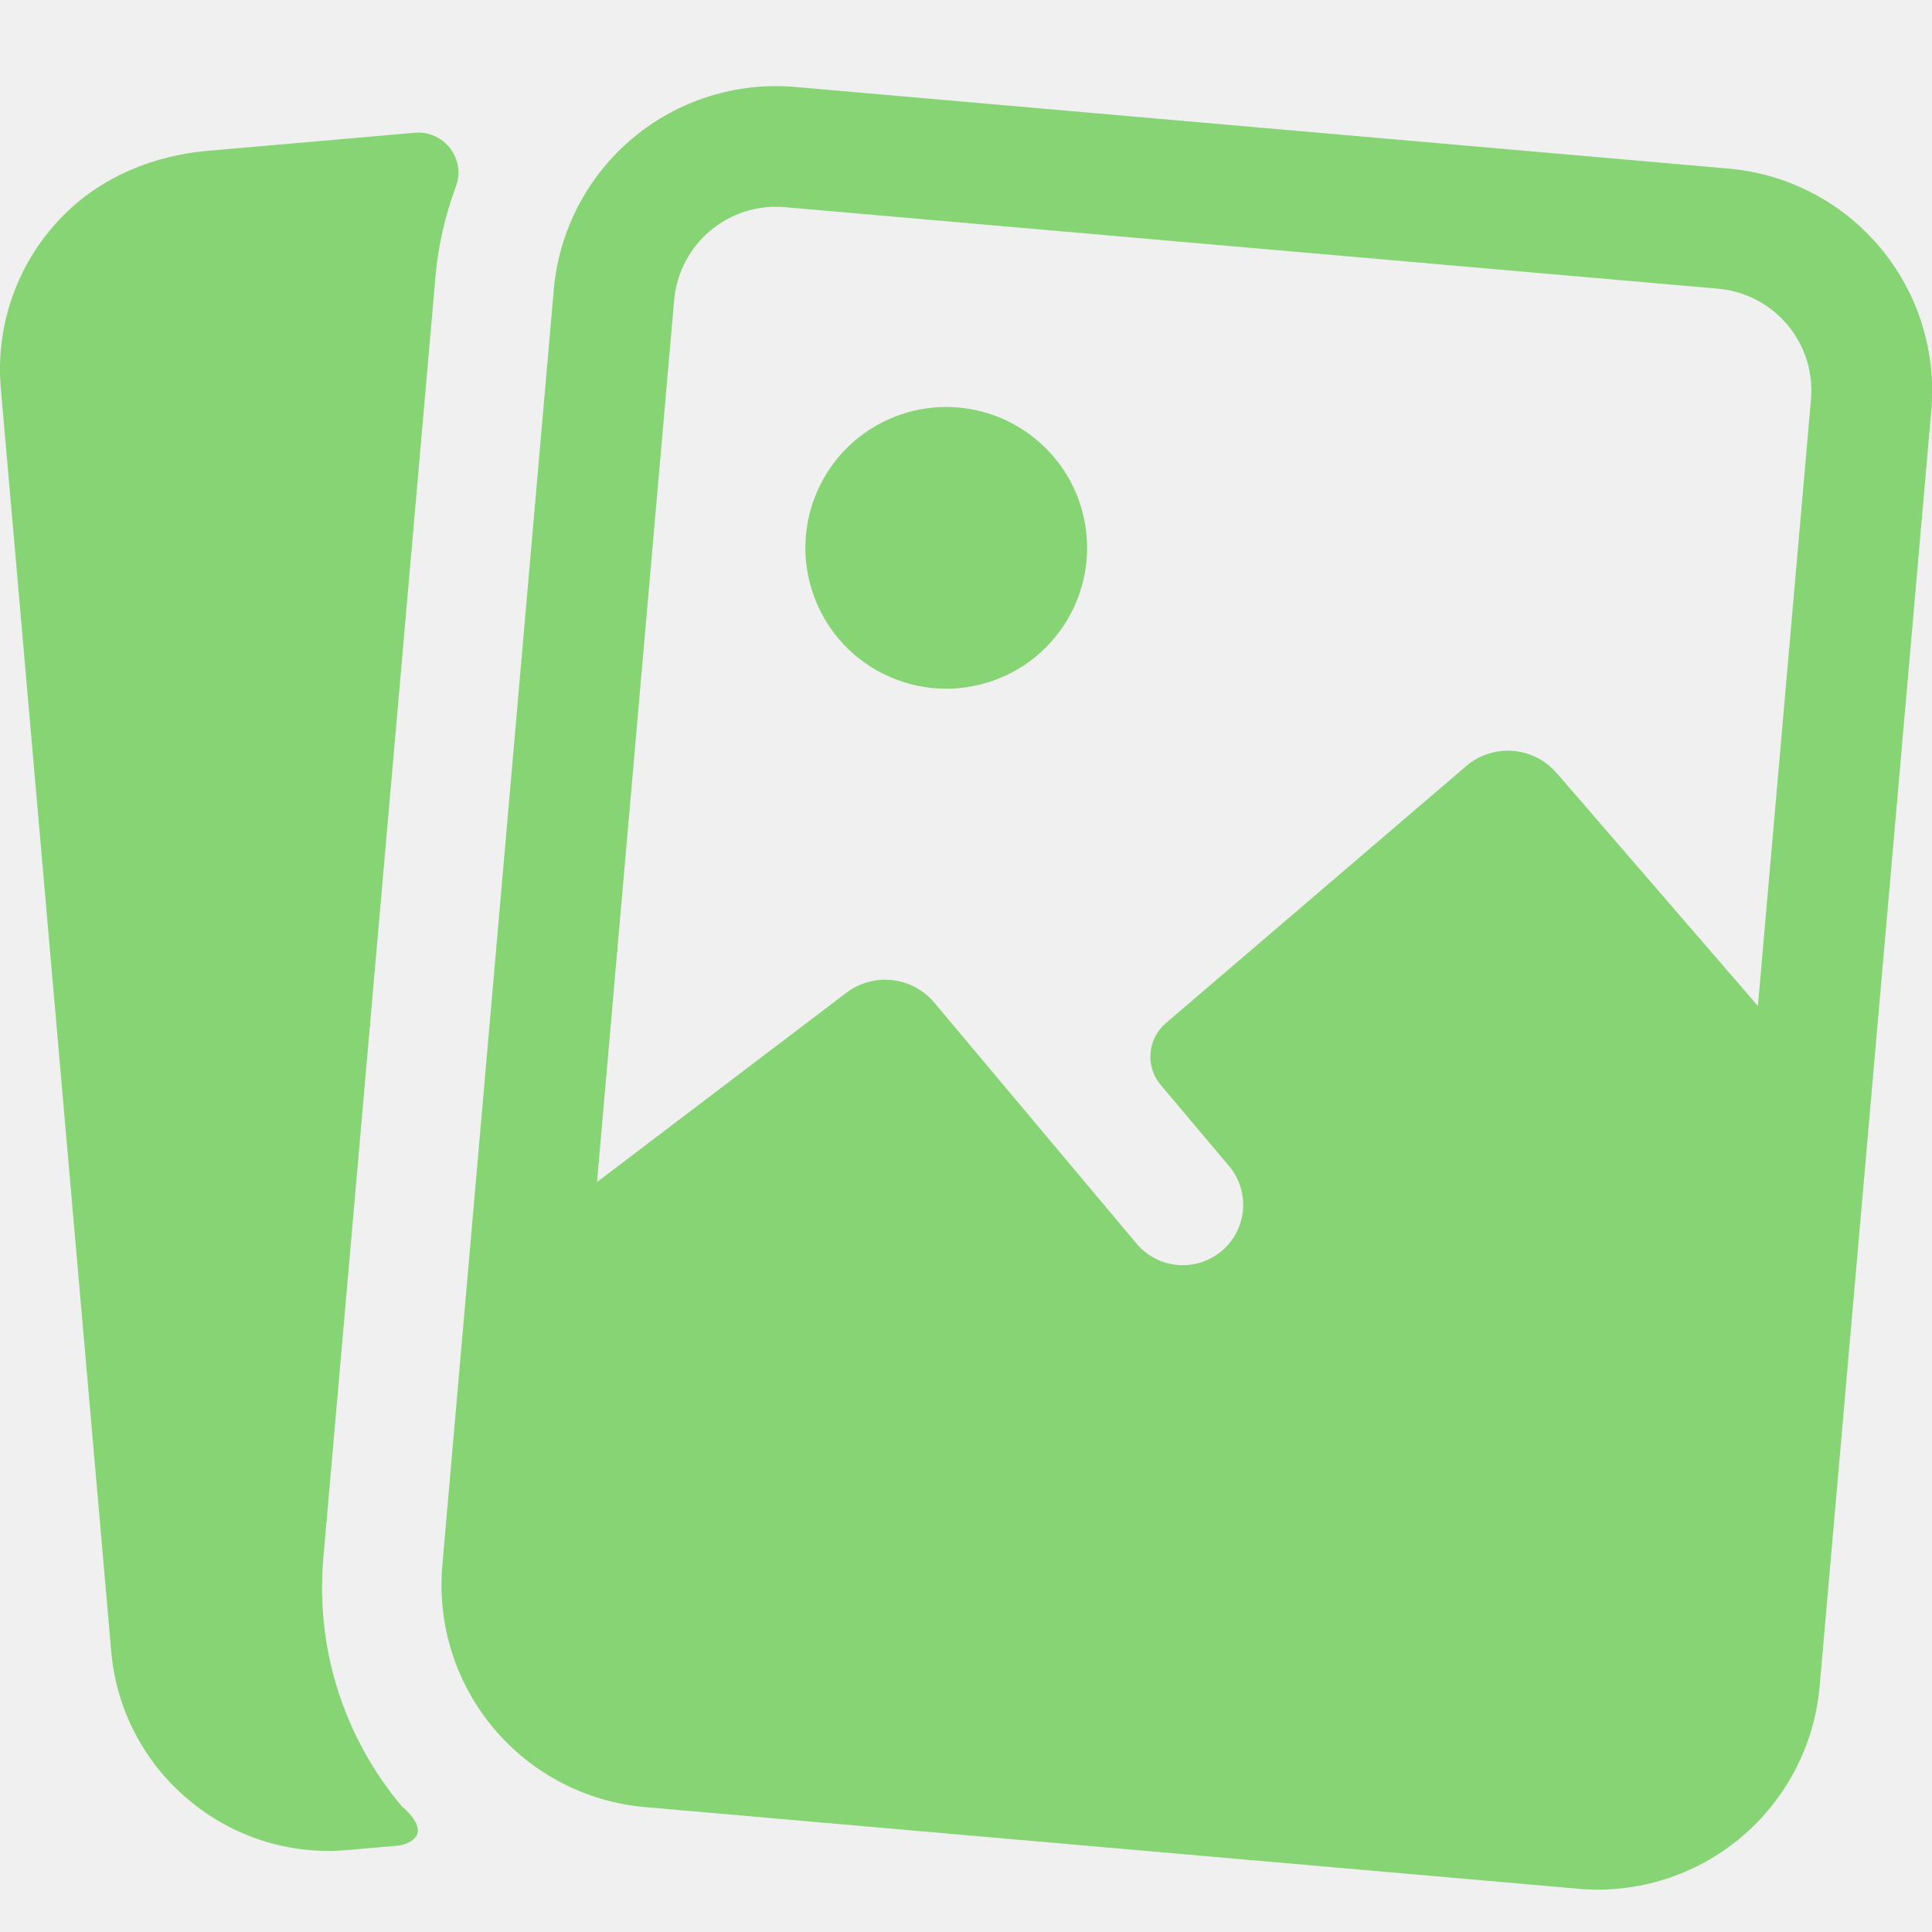
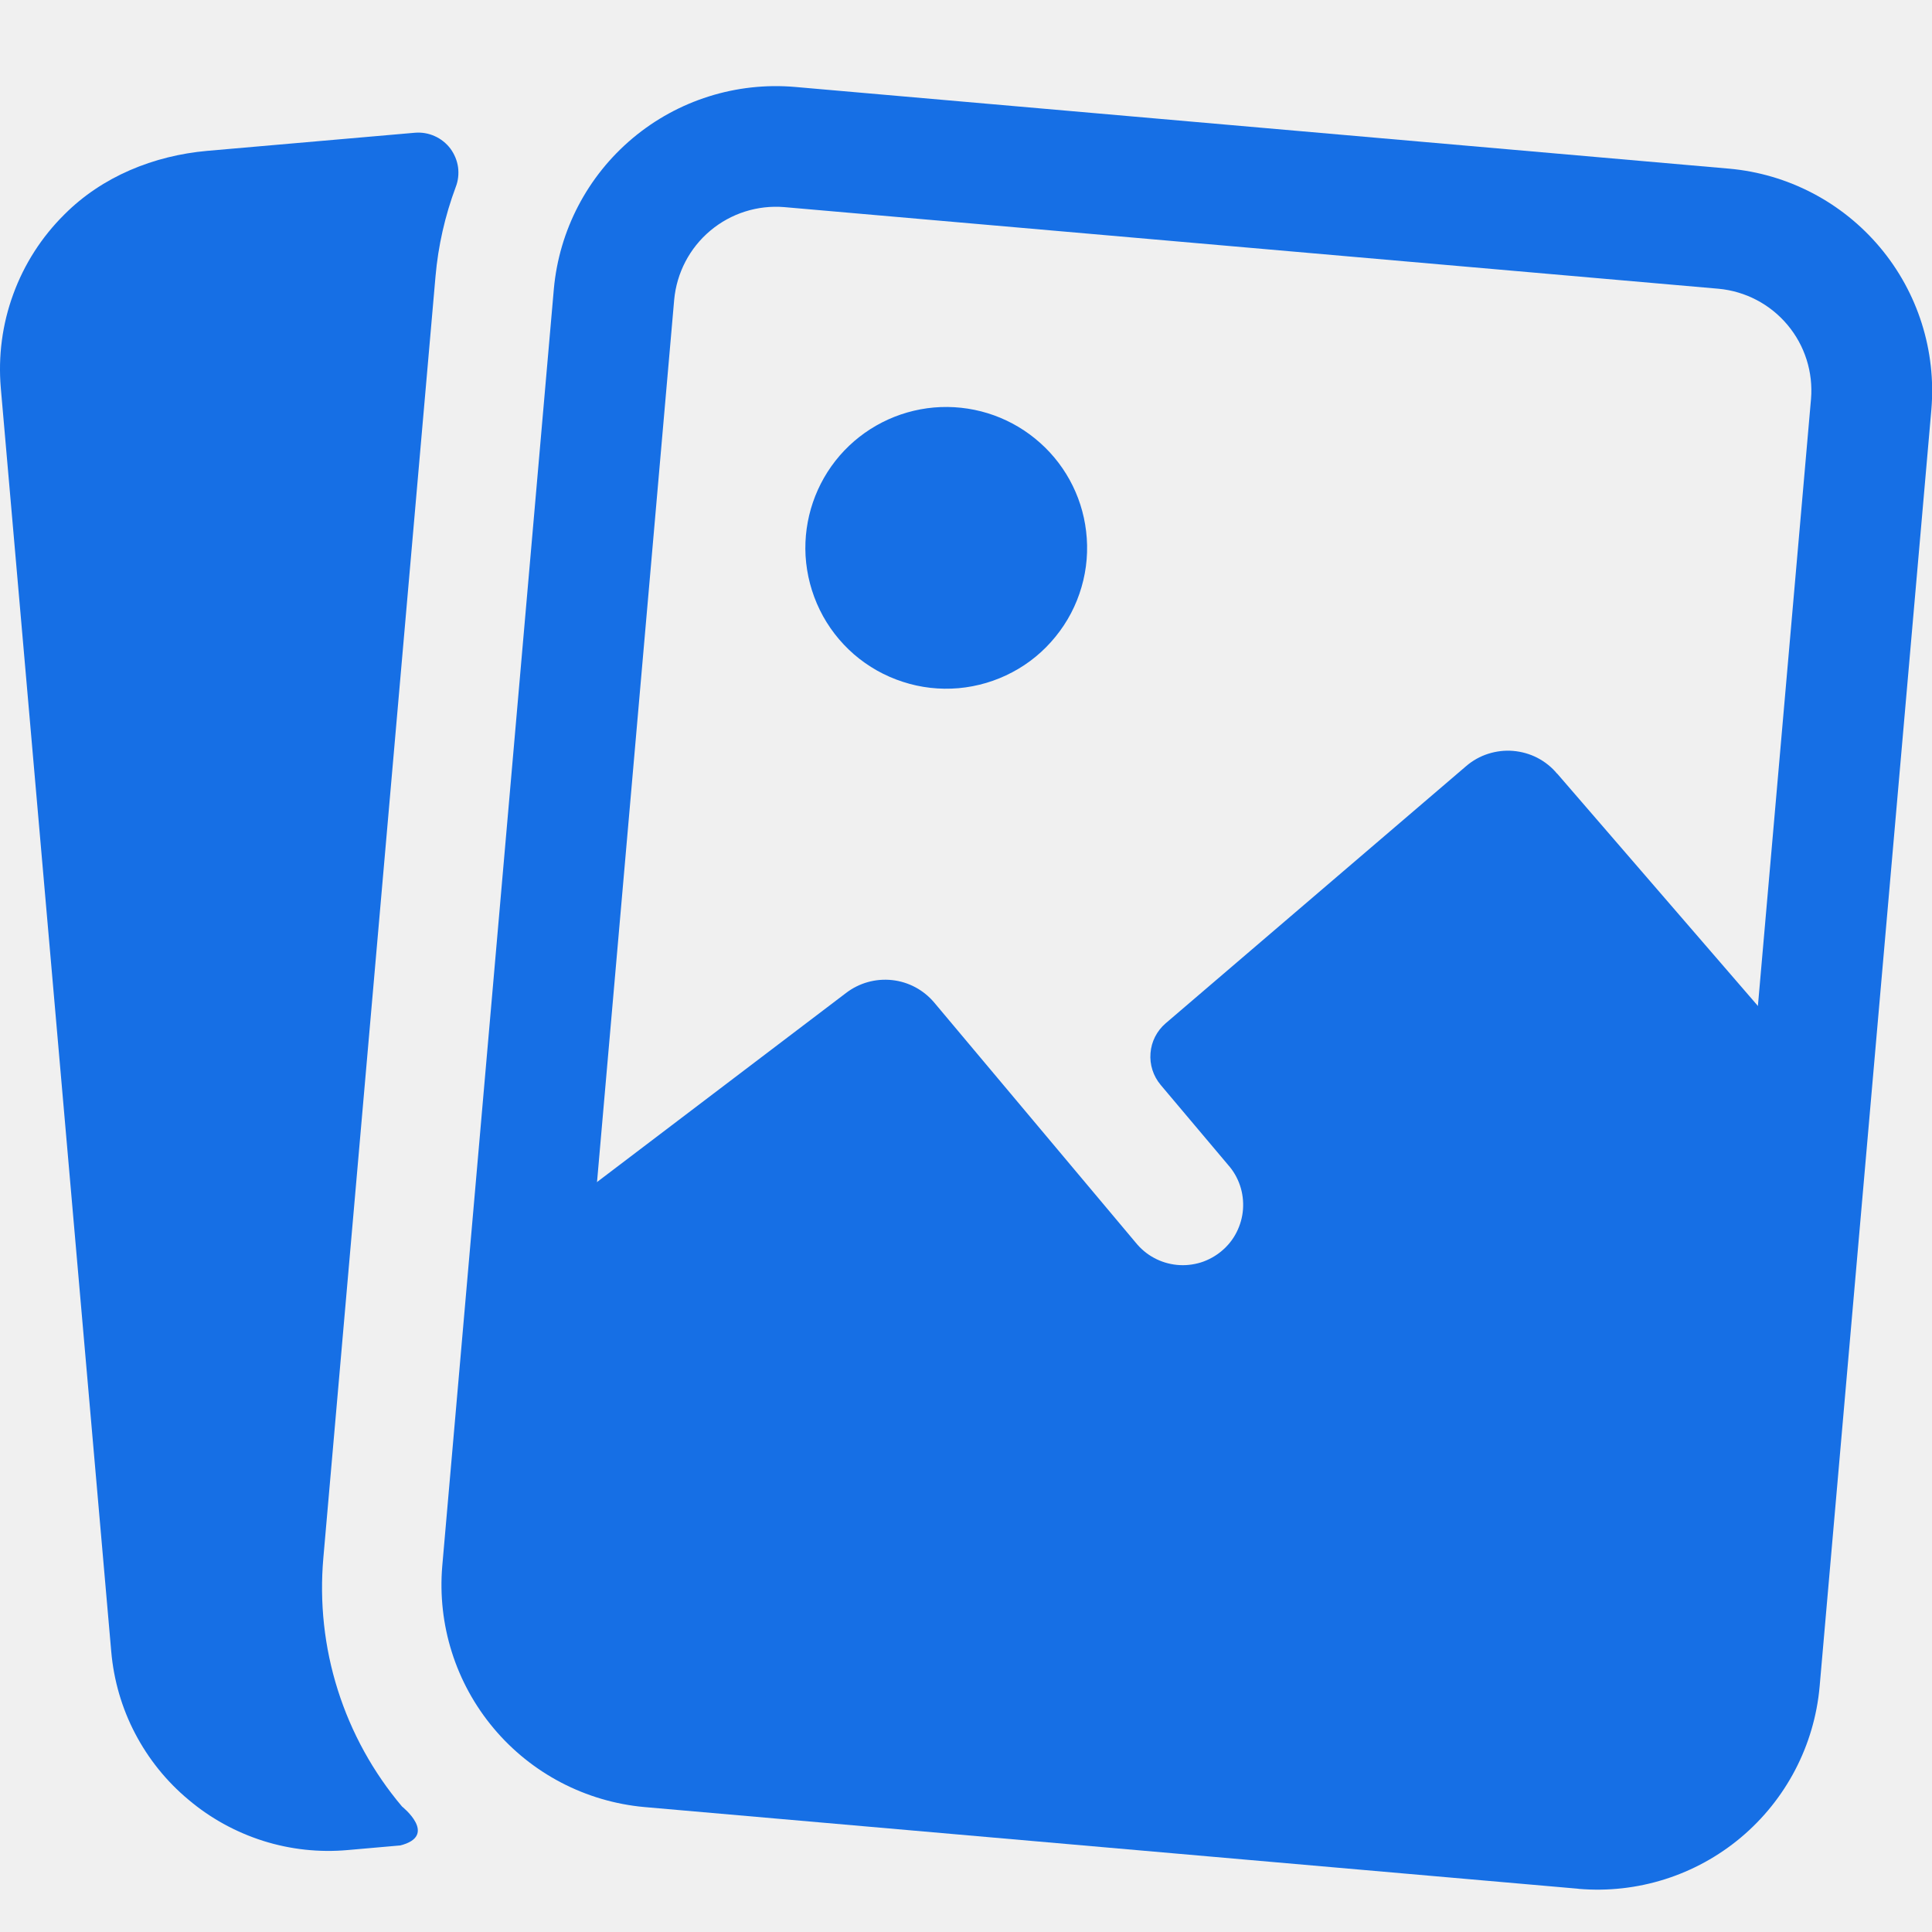
<svg xmlns="http://www.w3.org/2000/svg" width="24" height="24" viewBox="0 0 24 24" fill="none">
  <g clip-path="url(#clip0_2:59)">
-     <path fill-rule="evenodd" clip-rule="evenodd" d="M4.968 22.925L4.32 22.982C3.966 23.014 3.608 22.975 3.269 22.868C2.929 22.76 2.614 22.587 2.342 22.357C2.068 22.129 1.843 21.849 1.678 21.533C1.513 21.218 1.413 20.872 1.382 20.517L0.01 4.82C-0.024 4.425 0.028 4.027 0.165 3.654C0.301 3.281 0.518 2.943 0.8 2.664C1.27 2.192 1.911 1.933 2.574 1.874L5.154 1.649C5.238 1.642 5.323 1.656 5.4 1.691C5.477 1.725 5.544 1.779 5.595 1.846C5.645 1.914 5.678 1.993 5.69 2.076C5.701 2.16 5.692 2.245 5.661 2.324C5.528 2.681 5.443 3.054 5.41 3.434L4.017 19.35C3.968 19.904 4.028 20.463 4.196 20.993C4.364 21.524 4.635 22.016 4.994 22.441C4.994 22.441 5.453 22.805 4.968 22.926V22.925ZM13.492 6.599C13.52 6.832 13.501 7.068 13.435 7.293C13.37 7.518 13.26 7.728 13.112 7.909C12.965 8.091 12.782 8.242 12.575 8.351C12.368 8.461 12.141 8.528 11.907 8.549C11.674 8.569 11.438 8.543 11.216 8.47C10.992 8.398 10.786 8.282 10.609 8.129C10.432 7.975 10.287 7.788 10.184 7.577C10.081 7.367 10.021 7.138 10.007 6.904C9.982 6.45 10.134 6.004 10.431 5.66C10.729 5.316 11.149 5.102 11.602 5.062C12.055 5.023 12.506 5.161 12.858 5.448C13.211 5.734 13.439 6.147 13.492 6.599ZM19.342 9.61C19.275 9.529 19.192 9.463 19.098 9.414C19.005 9.366 18.902 9.337 18.797 9.328C18.692 9.319 18.587 9.332 18.486 9.364C18.386 9.396 18.293 9.448 18.213 9.517L14.48 12.712C14.371 12.806 14.303 12.938 14.292 13.082C14.28 13.225 14.326 13.367 14.418 13.477L15.255 14.47C15.322 14.545 15.372 14.632 15.404 14.727C15.436 14.822 15.448 14.922 15.441 15.022C15.434 15.121 15.406 15.219 15.361 15.308C15.316 15.397 15.253 15.476 15.176 15.54C15.1 15.604 15.011 15.653 14.916 15.683C14.82 15.712 14.72 15.723 14.62 15.713C14.521 15.703 14.424 15.674 14.336 15.626C14.248 15.579 14.171 15.514 14.108 15.436L11.606 12.455C11.474 12.298 11.287 12.197 11.082 12.175C10.878 12.153 10.673 12.21 10.51 12.335L7 15L6.5 19.25C6.44 19.924 6.826 21.44 7.5 21.5L19.416 22.666C19.741 22.692 20.416 22.627 20.666 22.416C20.918 22.206 21.556 21.574 21.583 21.25L22.416 13.166L19.343 9.609L19.342 9.61Z" fill="#87d474" />
-     <path d="M19.61 23.463L8.006 22.448C7.276 22.382 6.602 22.03 6.132 21.469C5.661 20.908 5.432 20.183 5.494 19.453L6.88 3.59C6.946 2.861 7.298 2.187 7.86 1.716C8.421 1.246 9.146 1.017 9.876 1.08L21.479 2.095C22.209 2.16 22.883 2.512 23.354 3.073C23.825 3.634 24.054 4.359 23.992 5.089L22.604 20.951C22.539 21.681 22.187 22.355 21.626 22.826C21.065 23.297 20.34 23.526 19.61 23.464V23.463ZM19.74 21.969L19.822 21.973C20.143 21.979 20.453 21.863 20.692 21.649C20.931 21.435 21.08 21.138 21.109 20.819L22.497 4.957C22.525 4.623 22.42 4.292 22.205 4.036C21.99 3.779 21.682 3.618 21.349 3.587L9.745 2.573C9.411 2.545 9.08 2.65 8.823 2.866C8.567 3.081 8.406 3.389 8.375 3.723L6.988 19.583C6.96 19.917 7.065 20.248 7.281 20.505C7.496 20.761 7.804 20.922 8.137 20.953L19.74 21.969Z" fill="#87d474" />
+     <path fill-rule="evenodd" clip-rule="evenodd" d="M4.968 22.925L4.32 22.982C3.966 23.014 3.608 22.975 3.269 22.868C2.929 22.76 2.614 22.587 2.342 22.357C2.068 22.129 1.843 21.849 1.678 21.533C1.513 21.218 1.413 20.872 1.382 20.517L0.01 4.82C-0.024 4.425 0.028 4.027 0.165 3.654C0.301 3.281 0.518 2.943 0.8 2.664C1.27 2.192 1.911 1.933 2.574 1.874L5.154 1.649C5.238 1.642 5.323 1.656 5.4 1.691C5.477 1.725 5.544 1.779 5.595 1.846C5.645 1.914 5.678 1.993 5.69 2.076C5.701 2.16 5.692 2.245 5.661 2.324C5.528 2.681 5.443 3.054 5.41 3.434L4.017 19.35C3.968 19.904 4.028 20.463 4.196 20.993C4.364 21.524 4.635 22.016 4.994 22.441C4.994 22.441 5.453 22.805 4.968 22.926V22.925ZM13.492 6.599C13.52 6.832 13.501 7.068 13.435 7.293C13.37 7.518 13.26 7.728 13.112 7.909C12.965 8.091 12.782 8.242 12.575 8.351C12.368 8.461 12.141 8.528 11.907 8.549C11.674 8.569 11.438 8.543 11.216 8.47C10.992 8.398 10.786 8.282 10.609 8.129C10.432 7.975 10.287 7.788 10.184 7.577C10.081 7.367 10.021 7.138 10.007 6.904C9.982 6.45 10.134 6.004 10.431 5.66C10.729 5.316 11.149 5.102 11.602 5.062C12.055 5.023 12.506 5.161 12.858 5.448C13.211 5.734 13.439 6.147 13.492 6.599ZM19.342 9.61C19.275 9.529 19.192 9.463 19.098 9.414C19.005 9.366 18.902 9.337 18.797 9.328C18.692 9.319 18.587 9.332 18.486 9.364C18.386 9.396 18.293 9.448 18.213 9.517L14.48 12.712C14.371 12.806 14.303 12.938 14.292 13.082C14.28 13.225 14.326 13.367 14.418 13.477L15.255 14.47C15.322 14.545 15.372 14.632 15.404 14.727C15.436 14.822 15.448 14.922 15.441 15.022C15.434 15.121 15.406 15.219 15.361 15.308C15.316 15.397 15.253 15.476 15.176 15.54C15.1 15.604 15.011 15.653 14.916 15.683C14.82 15.712 14.72 15.723 14.62 15.713C14.521 15.703 14.424 15.674 14.336 15.626C14.248 15.579 14.171 15.514 14.108 15.436L11.606 12.455C11.474 12.298 11.287 12.197 11.082 12.175C10.878 12.153 10.673 12.21 10.51 12.335L7 15L6.5 19.25C6.44 19.924 6.826 21.44 7.5 21.5L19.416 22.666C19.741 22.692 20.416 22.627 20.666 22.416C20.918 22.206 21.556 21.574 21.583 21.25L22.416 13.166L19.343 9.609L19.342 9.61Z" fill="#166FE5 " />
+     <path d="M19.61 23.463L8.006 22.448C7.276 22.382 6.602 22.03 6.132 21.469C5.661 20.908 5.432 20.183 5.494 19.453L6.88 3.59C6.946 2.861 7.298 2.187 7.86 1.716C8.421 1.246 9.146 1.017 9.876 1.08L21.479 2.095C22.209 2.16 22.883 2.512 23.354 3.073C23.825 3.634 24.054 4.359 23.992 5.089L22.604 20.951C22.539 21.681 22.187 22.355 21.626 22.826C21.065 23.297 20.34 23.526 19.61 23.464V23.463ZM19.74 21.969L19.822 21.973C20.143 21.979 20.453 21.863 20.692 21.649C20.931 21.435 21.08 21.138 21.109 20.819L22.497 4.957C22.525 4.623 22.42 4.292 22.205 4.036C21.99 3.779 21.682 3.618 21.349 3.587L9.745 2.573C9.411 2.545 9.08 2.65 8.823 2.866C8.567 3.081 8.406 3.389 8.375 3.723L6.988 19.583C6.96 19.917 7.065 20.248 7.281 20.505C7.496 20.761 7.804 20.922 8.137 20.953L19.74 21.969Z" fill="#166FE5 " />
  </g>
  <defs>
    <clipPath id="clip0_2:59">
      <rect width="24" height="24" fill="white" />
    </clipPath>
  </defs>
</svg>
